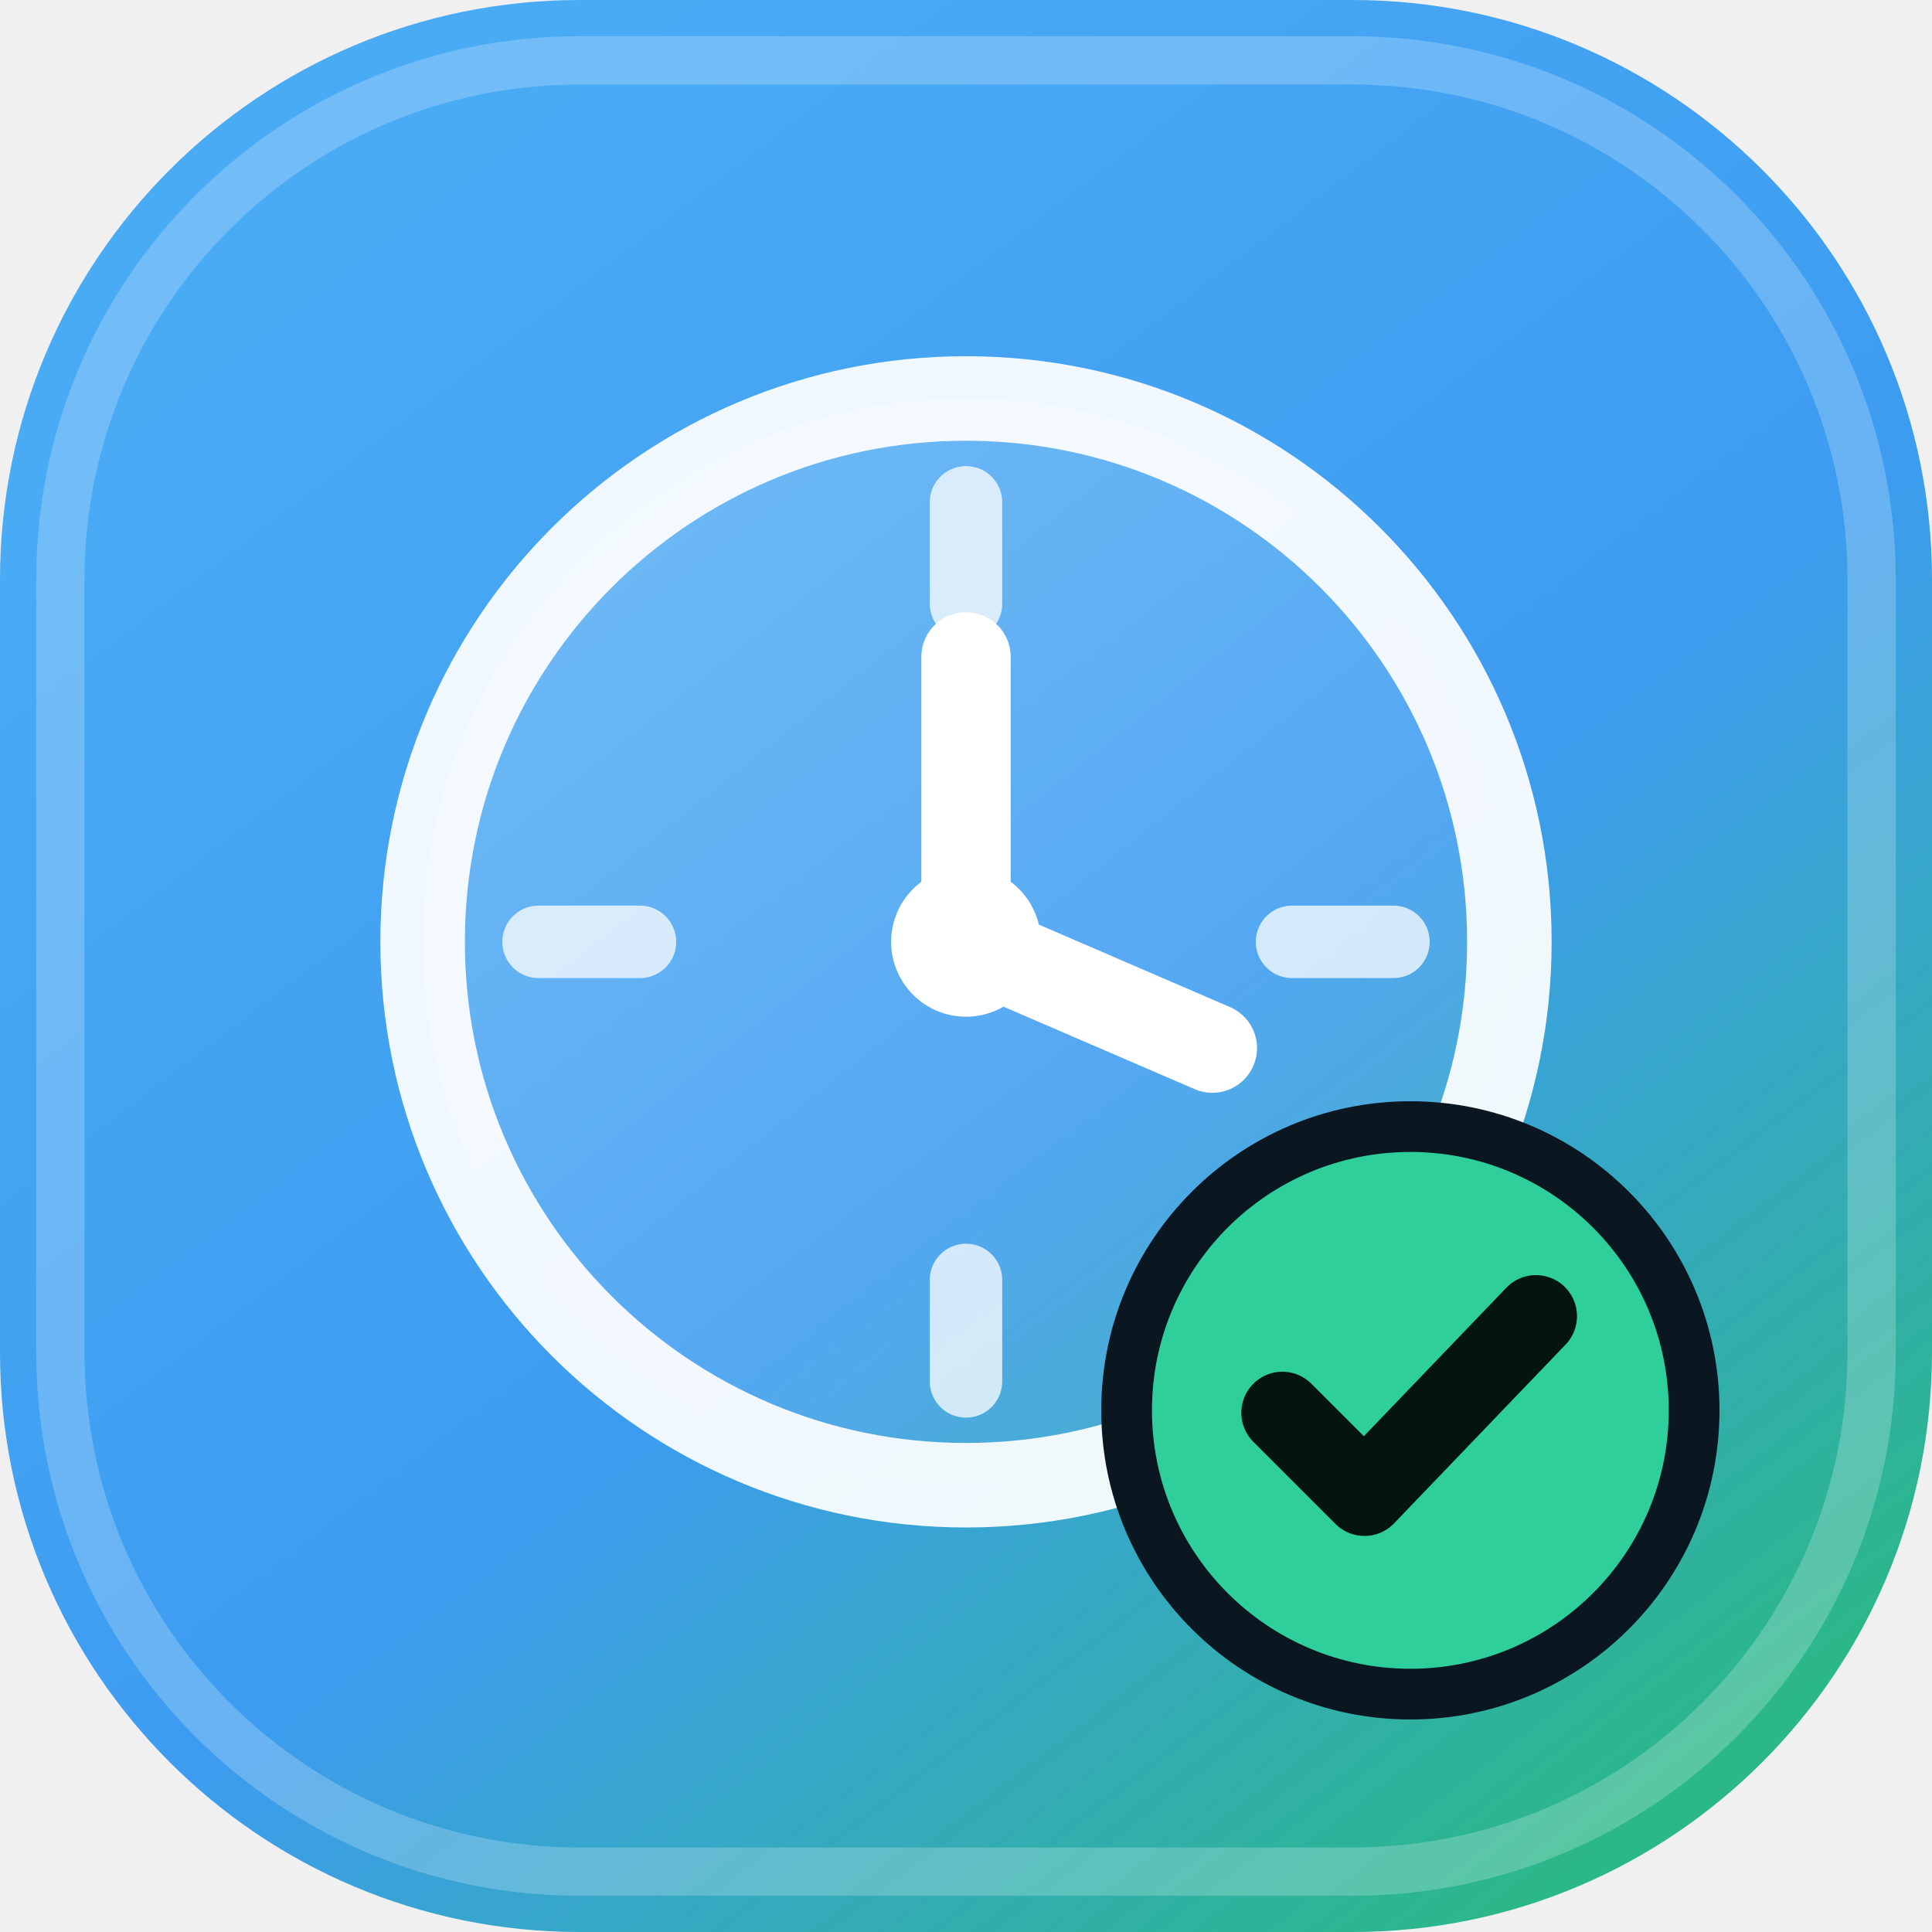
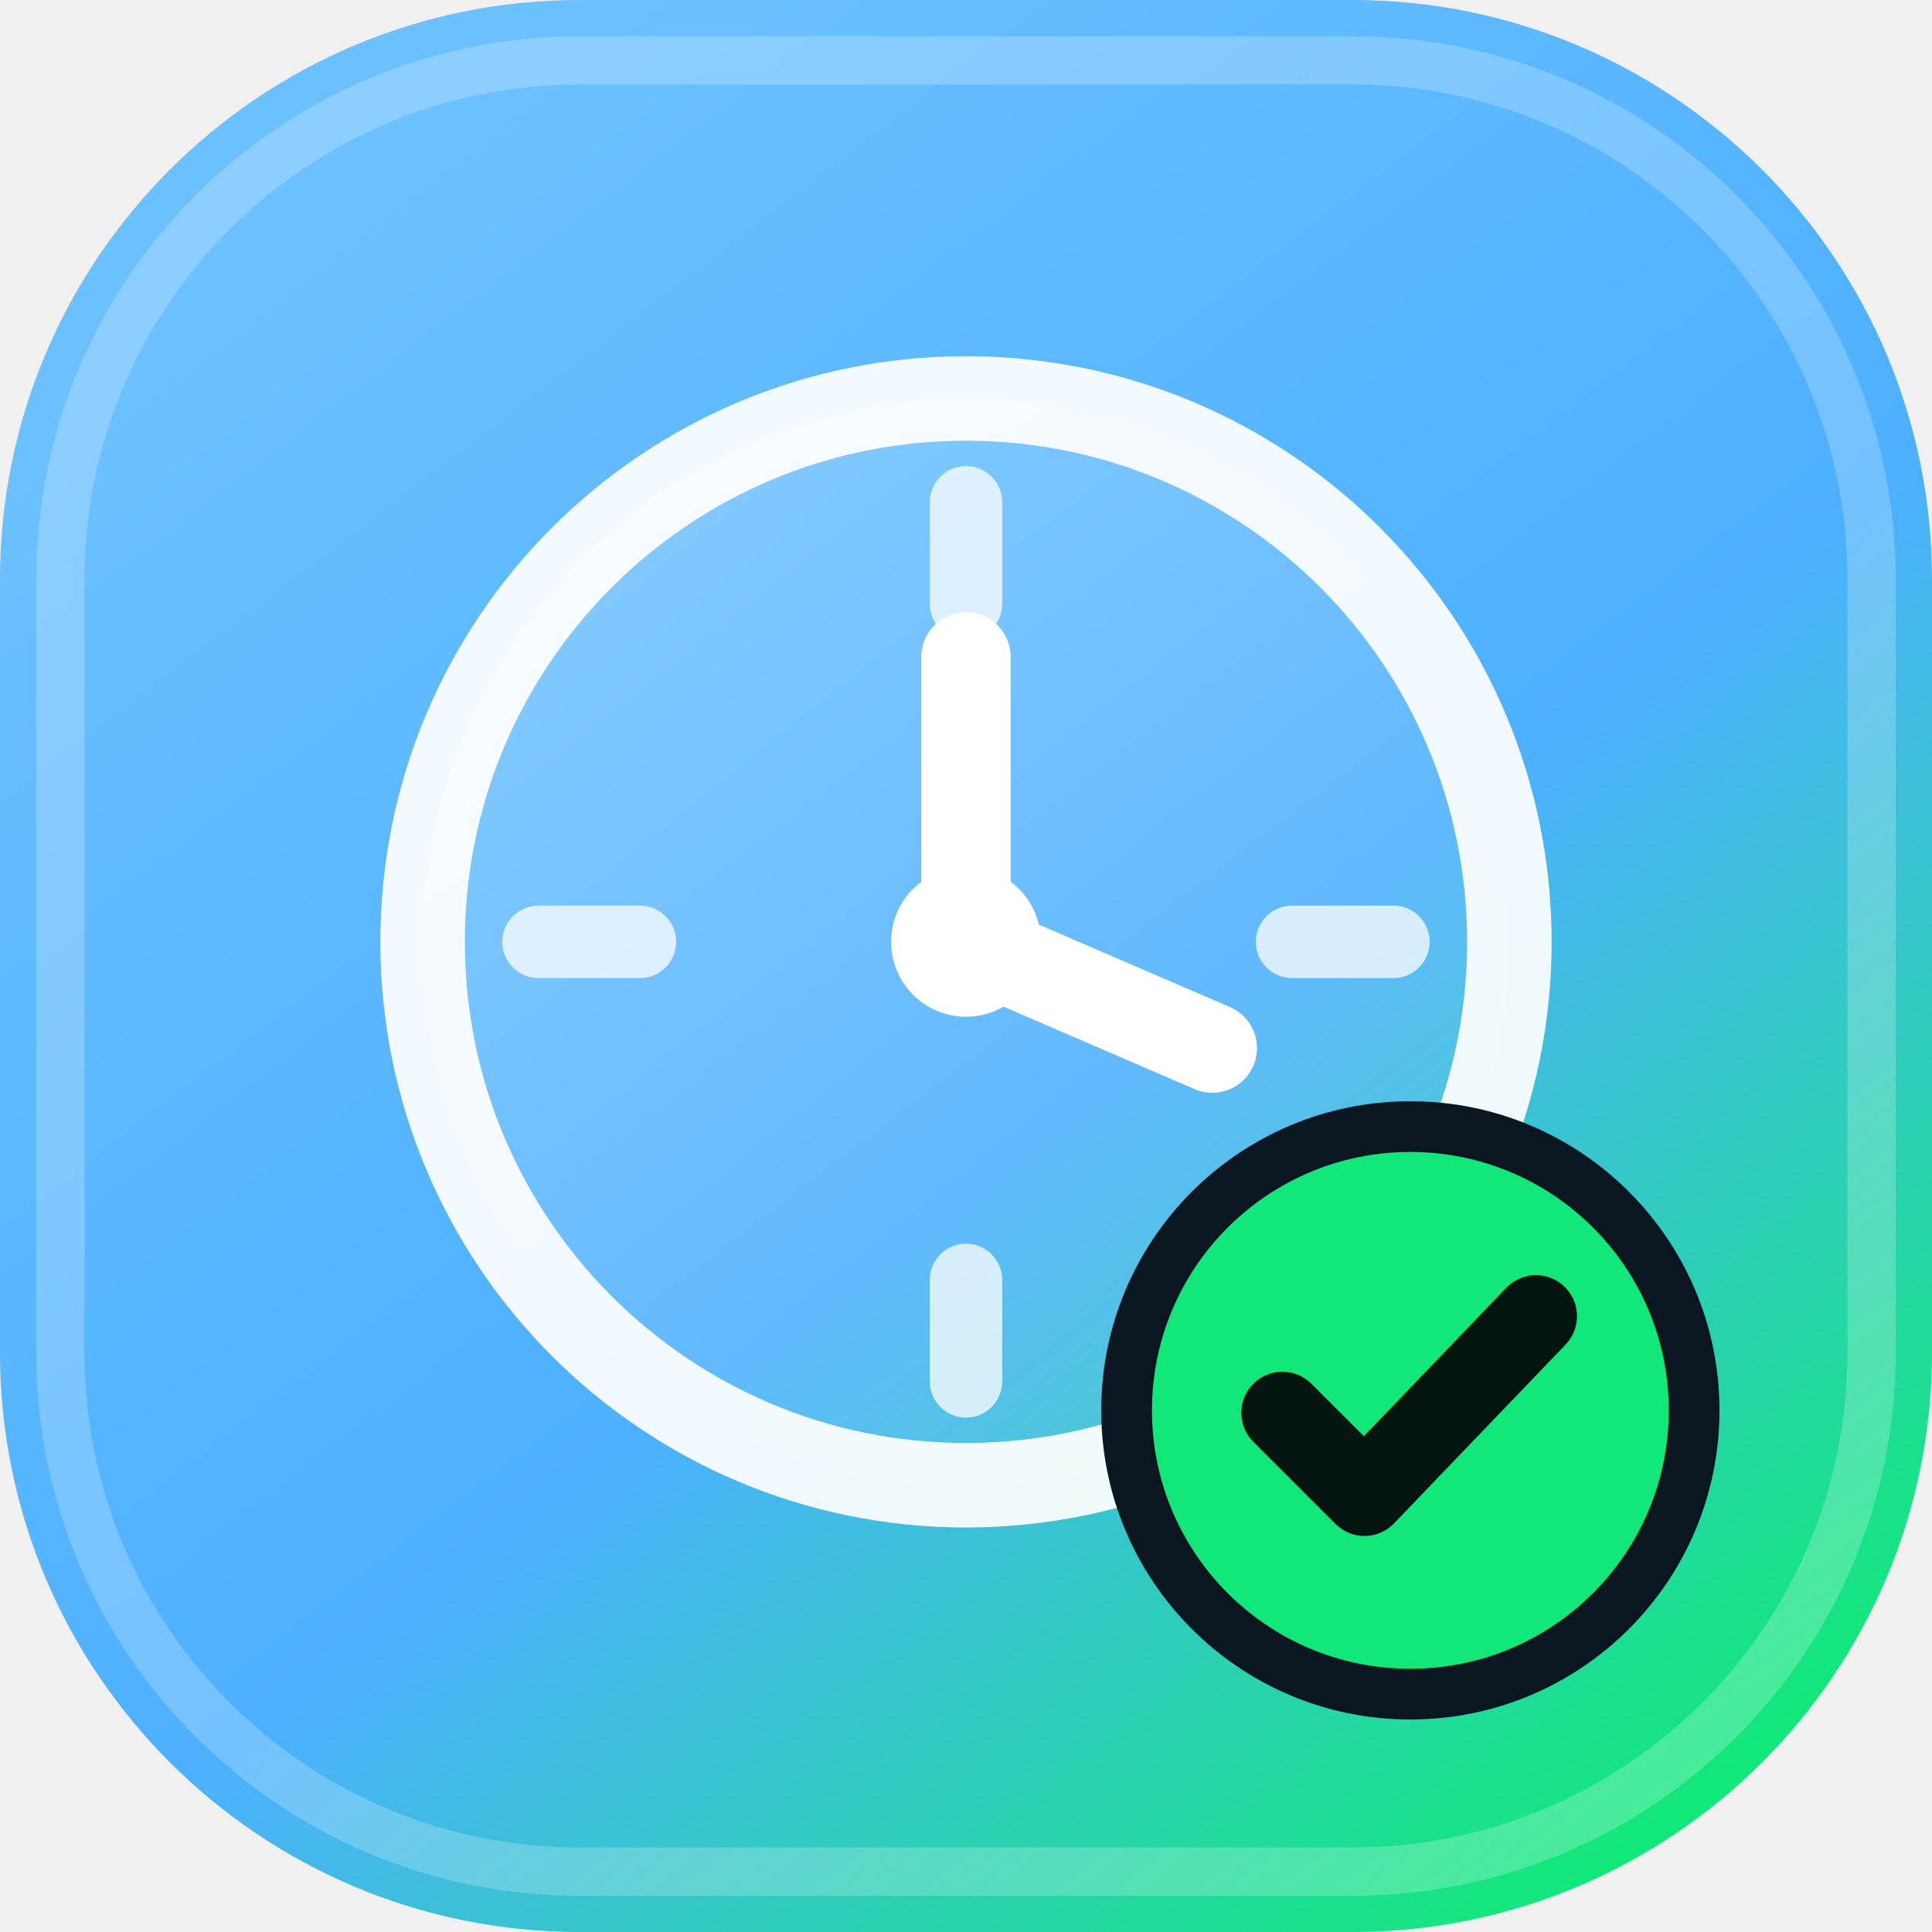
<svg xmlns="http://www.w3.org/2000/svg" viewBox="0 0 40 40" fill="none">
  <defs>
    <linearGradient id="tile" x1="8" y1="4" x2="34" y2="38" gradientUnits="userSpaceOnUse">
-       <stop stop-color="#4aabf5" />
-       <stop offset="0.55" stop-color="#3d9cf0" />
-       <stop offset="1" stop-color="#2bb887" />
+       <stop stop-color="#6bc0ff" />
+       <stop offset="0.55" stop-color="#4db0ff" />
+       <stop offset="1" stop-color="#12e87a" />
    </linearGradient>
    <linearGradient id="face" x1="12" y1="10" x2="28" y2="30" gradientUnits="userSpaceOnUse">
      <stop stop-color="#ffffff" stop-opacity="0.22" />
      <stop offset="1" stop-color="#ffffff" stop-opacity="0.06" />
    </linearGradient>
  </defs>
  <rect width="40" height="40" rx="12" fill="url(#tile)" />
  <rect x="1.25" y="1.25" width="37.5" height="37.5" rx="10.75" stroke="rgba(255,255,255,0.22)" stroke-width="1" />
  <circle cx="20" cy="19.5" r="11.25" fill="url(#face)" />
  <circle cx="20" cy="19.5" r="11.25" stroke="rgba(255,255,255,0.92)" stroke-width="1.75" />
  <g stroke="rgba(255,255,255,0.75)" stroke-width="1.5" stroke-linecap="round">
    <path d="M20 10.4v2.1" />
    <path d="M20 26.5v2.1" />
    <path d="M11.15 19.5h2.1" />
    <path d="M26.75 19.5h2.1" />
  </g>
  <g stroke="#fff" stroke-width="1.85" stroke-linecap="round">
    <path d="M20 19.5V13.6" />
    <path d="M20 19.5l5.1 2.2" />
  </g>
  <circle cx="20" cy="19.5" r="1.55" fill="#fff" />
  <circle cx="29.2" cy="29.2" r="6.4" fill="#0a1620" />
-   <circle cx="29.2" cy="29.2" r="5.35" fill="#2ecf9a" />
+   <circle cx="29.2" cy="29.2" r="5.35" fill="#12e87a" />
  <path d="M26.55 29.25l1.7 1.7 3.55-3.7" stroke="#04140f" stroke-width="1.7" stroke-linecap="round" stroke-linejoin="round" />
</svg>
